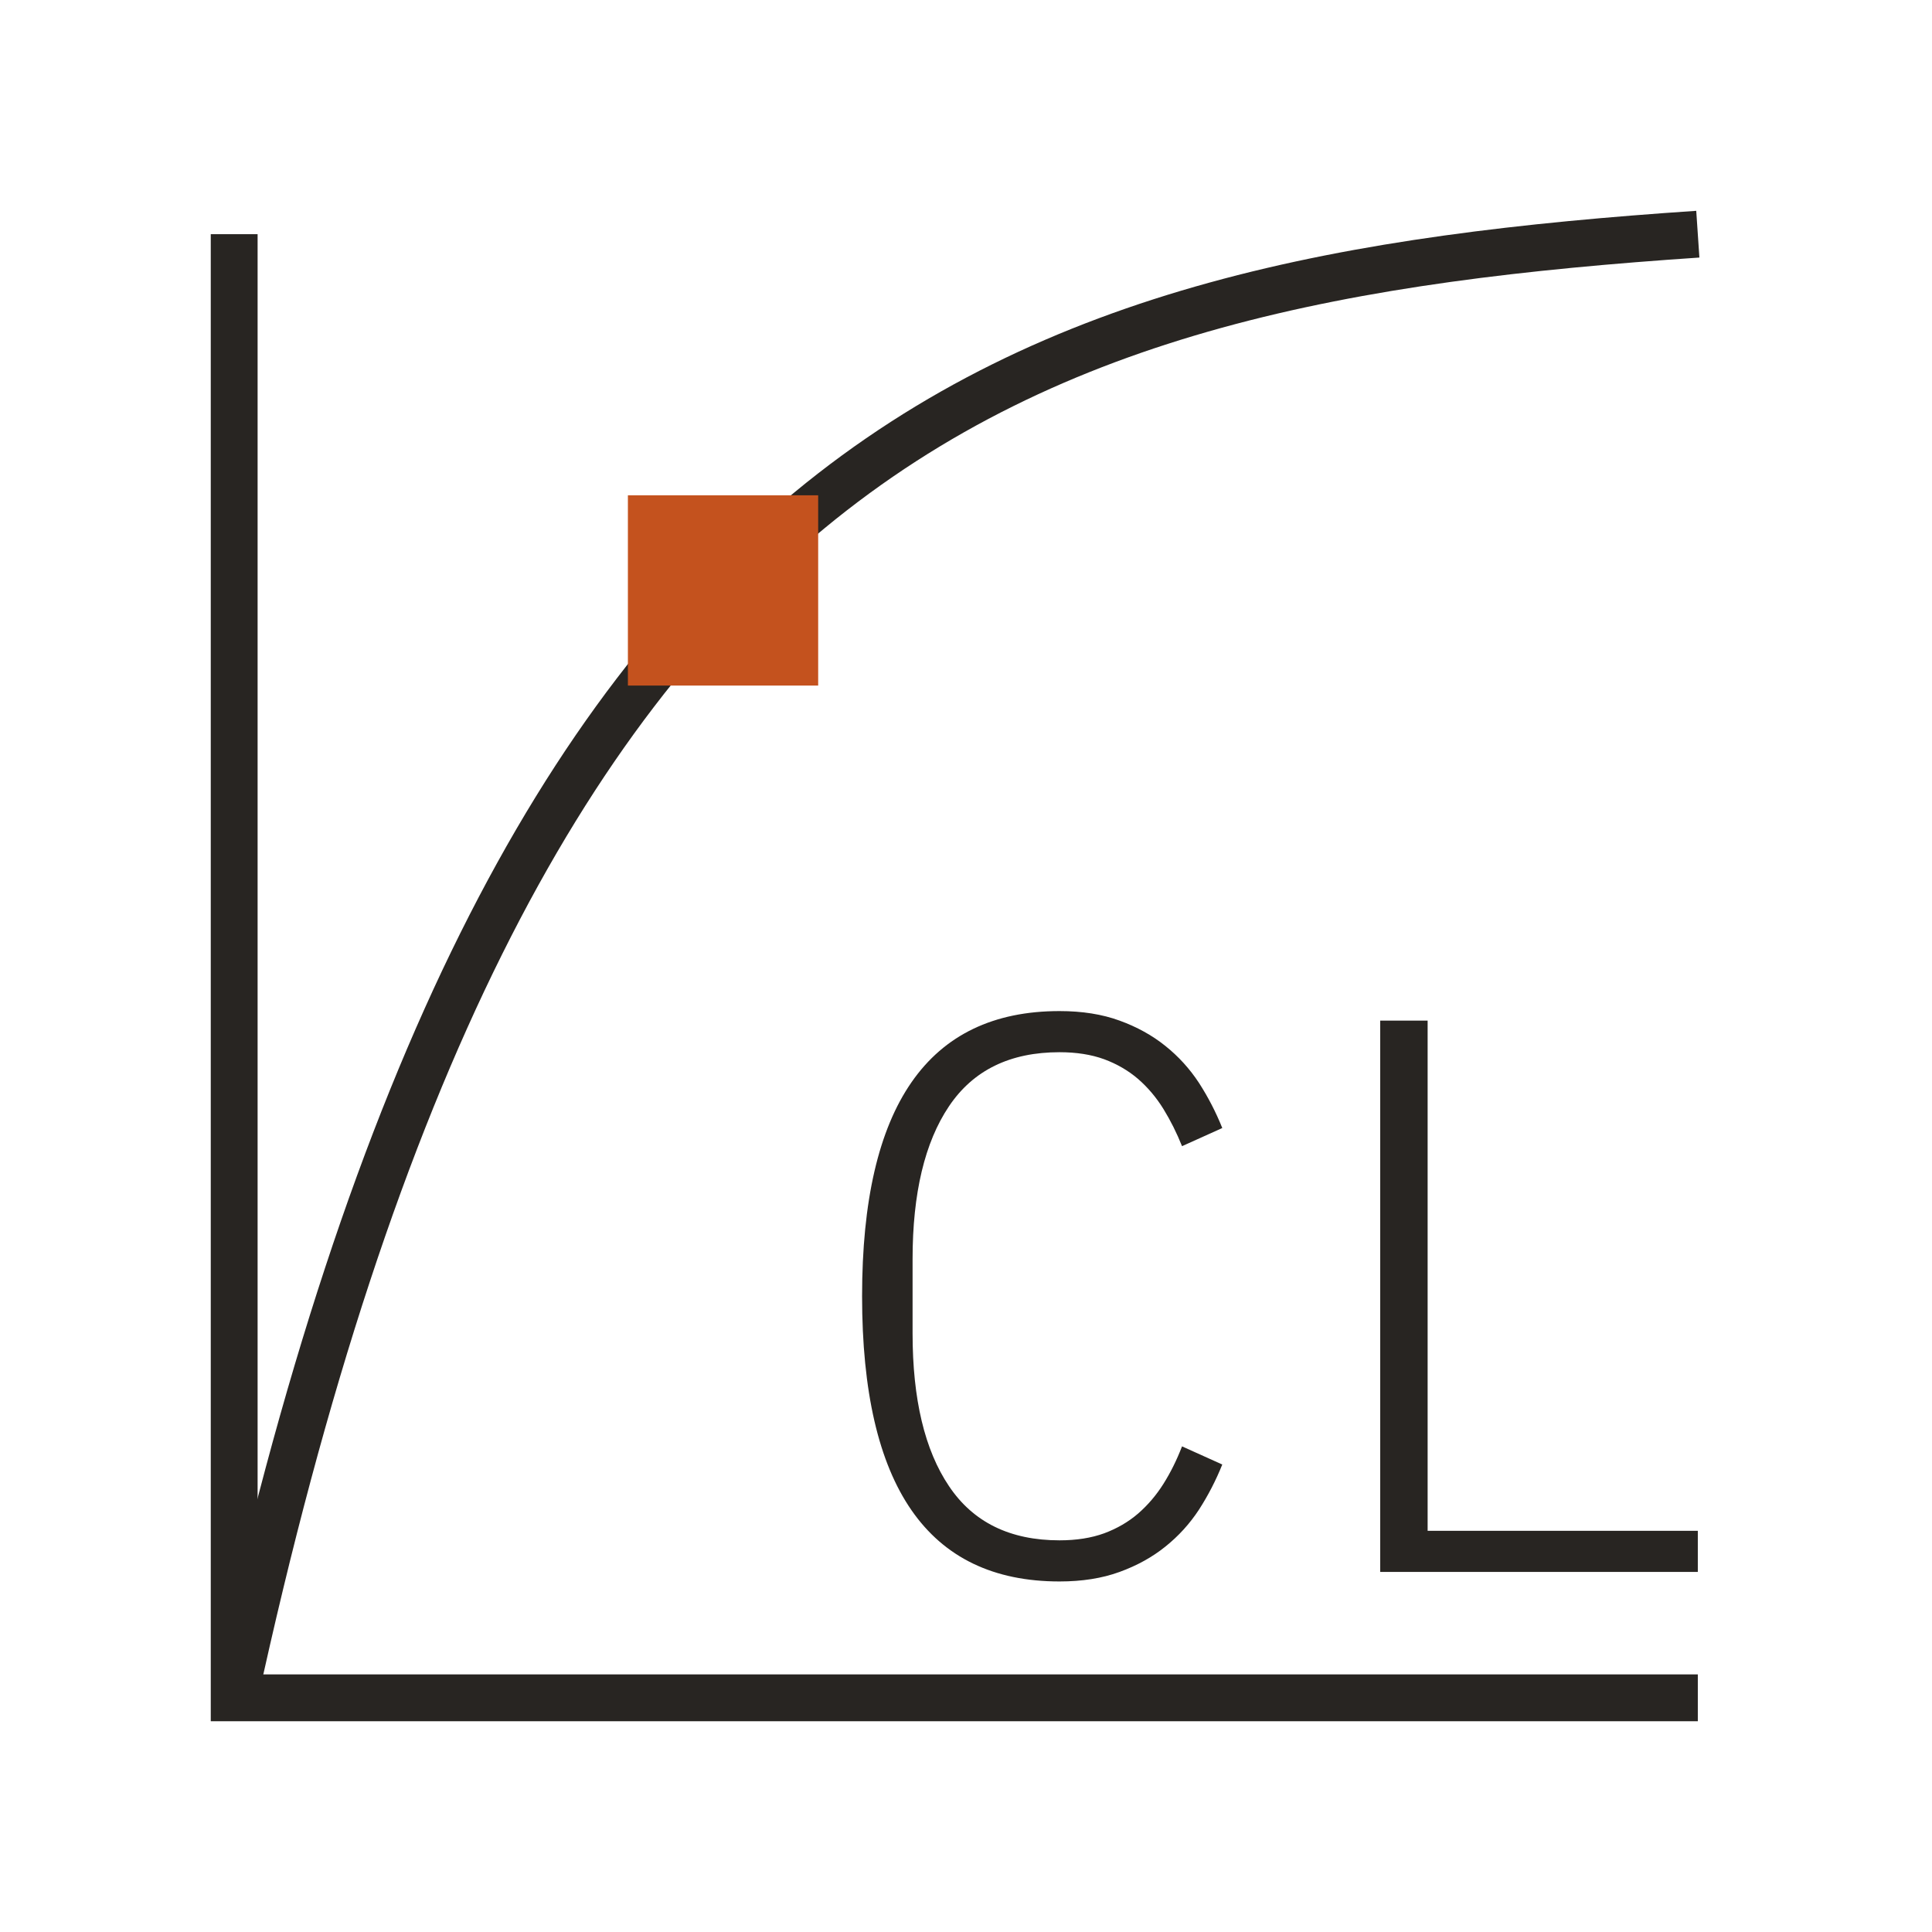
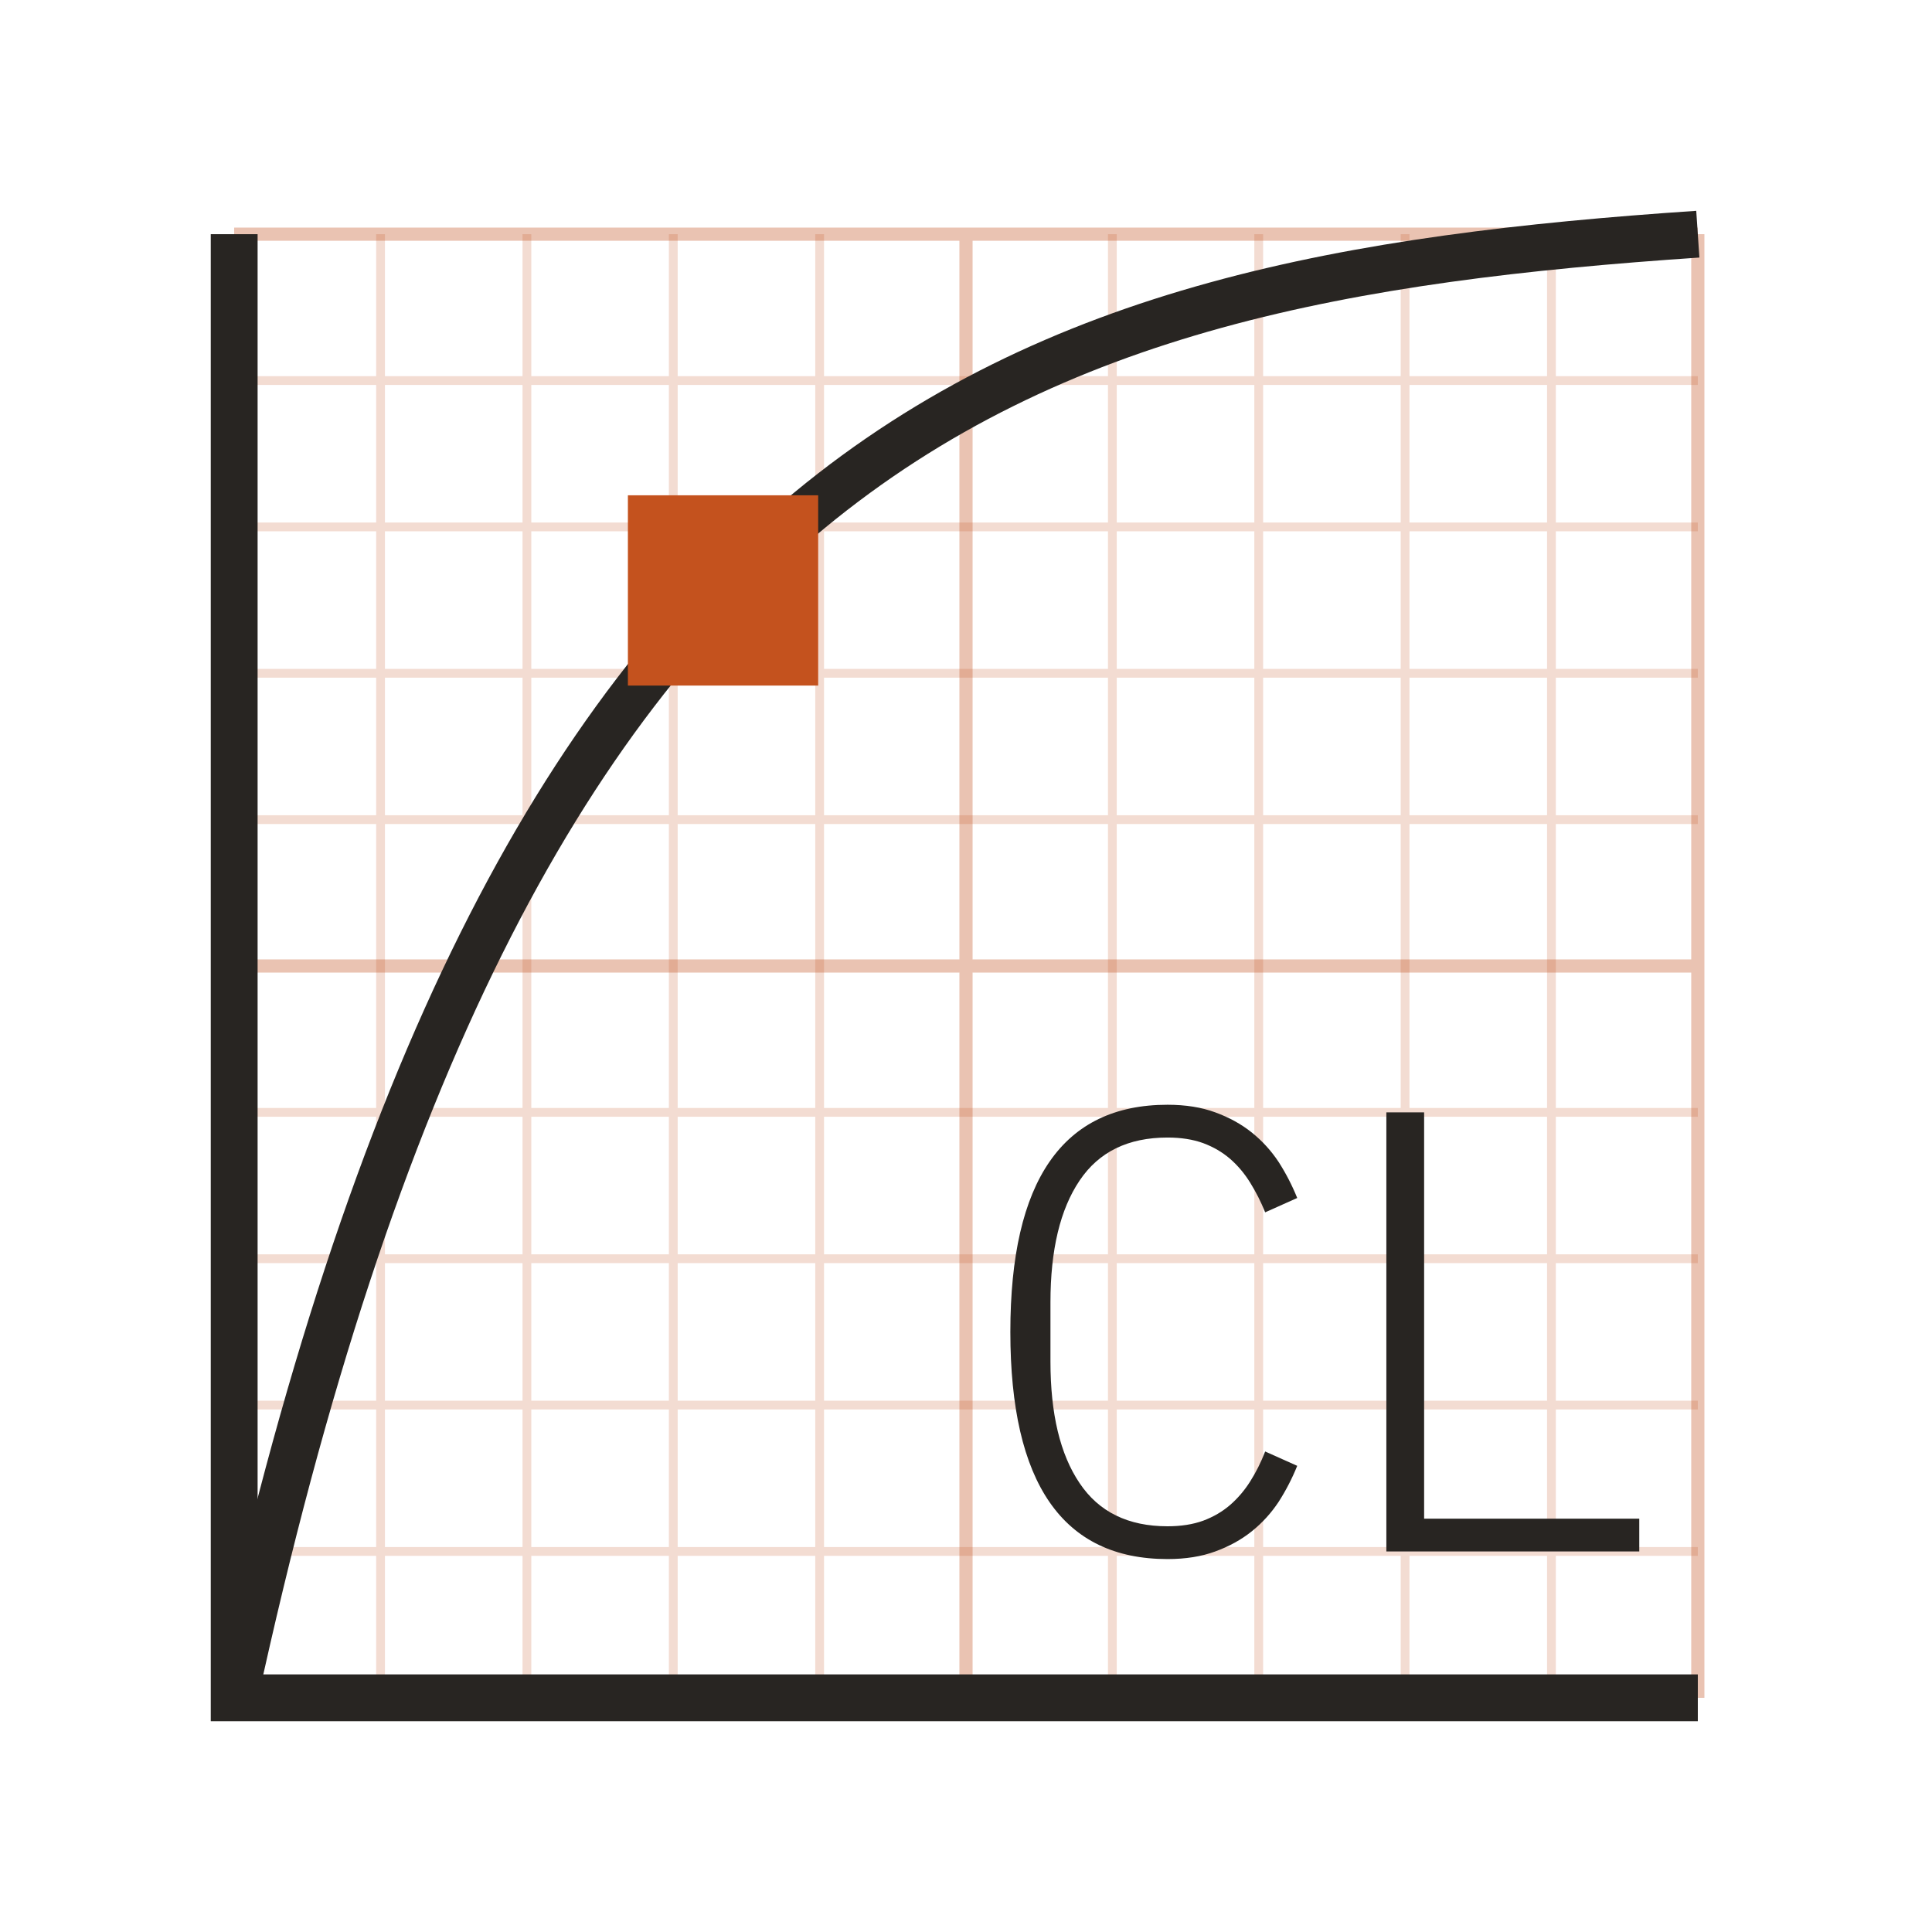
<svg xmlns="http://www.w3.org/2000/svg" viewBox="-16 -16 132 132" width="132" height="132" role="img" aria-label="Christopher Laing - CL mark (light)">
+   <g data-part="grid" fill="none" stroke="#C4521E" stroke-linecap="butt">
+     <path data-part="grid-minor" d="M10,0V100M20,0V100M30,0V100M40,0V100M60,0V100M70,0V100M80,0V100M90,0V100M0,10H100M0,20H100M0,30H100M0,40H100M0,60H100M0,70H100M0,80H100M0,90H100" stroke-width="0.6" stroke-opacity="0.2" />
+     <path data-part="grid-major" d="M50,0V100M0,50H100M100,0V100M0,0H100" stroke-width="0.9" stroke-opacity="0.34" />
+   </g>
  <g data-part="symbol">
    <path data-part="axes" d="M0,0 V100 H100" fill="none" stroke="#282522" stroke-width="3.2" stroke-linecap="butt" stroke-linejoin="miter" />
    <path data-part="curve" d="M0,100 C18.75,13.83 52.68,3.19 100,0" fill="none" stroke="#282522" stroke-width="3.2" stroke-linecap="butt" stroke-linejoin="miter" />
    <rect data-part="operating-point" x="26.90" y="17.84" width="13" height="13" fill="#C4521E" />
  </g>
-   <path data-part="initials" d="M56.39 92.05Q42.9 92.05 42.9 72.56Q42.9 53.08 56.39 53.08Q58.71 53.08 60.49 53.73Q62.28 54.38 63.62 55.46Q64.97 56.54 65.92 57.99Q66.86 59.45 67.51 61.07L64.76 62.31Q64.22 60.96 63.49 59.77Q62.76 58.59 61.76 57.72Q60.76 56.86 59.44 56.37Q58.12 55.89 56.39 55.89Q51.32 55.89 48.84 59.58Q46.35 63.28 46.35 70.03V75.1Q46.35 81.85 48.84 85.54Q51.32 89.24 56.39 89.24Q58.12 89.24 59.44 88.76Q60.76 88.27 61.76 87.41Q62.76 86.54 63.49 85.38Q64.22 84.22 64.76 82.82L67.51 84.06Q66.86 85.68 65.92 87.14Q64.97 88.59 63.62 89.67Q62.28 90.75 60.49 91.4Q58.71 92.05 56.39 92.05ZM78.3 91.4V53.73H81.54V88.59H100V91.4Z" fill="#282522" />
+   <g data-part="initials">
+     <path data-part="initial-c" d="M63.77 90.52Q53.03 90.52 53.03 75Q53.03 59.48 63.77 59.48Q65.62 59.48 67.03 60Q68.46 60.52 69.53 61.38Q70.6 62.24 71.36 63.39Q72.11 64.56 72.63 65.85L70.44 66.83Q70.01 65.76 69.42 64.81Q68.84 63.87 68.05 63.18Q67.25 62.49 66.2 62.1Q65.15 61.72 63.77 61.72Q59.73 61.72 57.76 64.66Q55.77 67.61 55.77 72.98V77.02Q55.77 82.39 57.76 85.33Q59.73 88.28 63.77 88.28Q65.15 88.28 66.2 87.9Q67.25 87.51 68.05 86.82Q68.84 86.13 69.42 85.21Q70.01 84.28 70.44 83.17L72.63 84.15Q72.11 85.44 71.36 86.61Q70.6 87.76 69.53 88.62Q68.46 89.48 67.03 90Q65.62 90.52 63.77 90.52Z" fill="#282522" />
+     <path data-part="initial-l" d="M78.72 90V60H81.3V87.76H96V90Z" fill="#282522" />
+   </g>
</svg>
